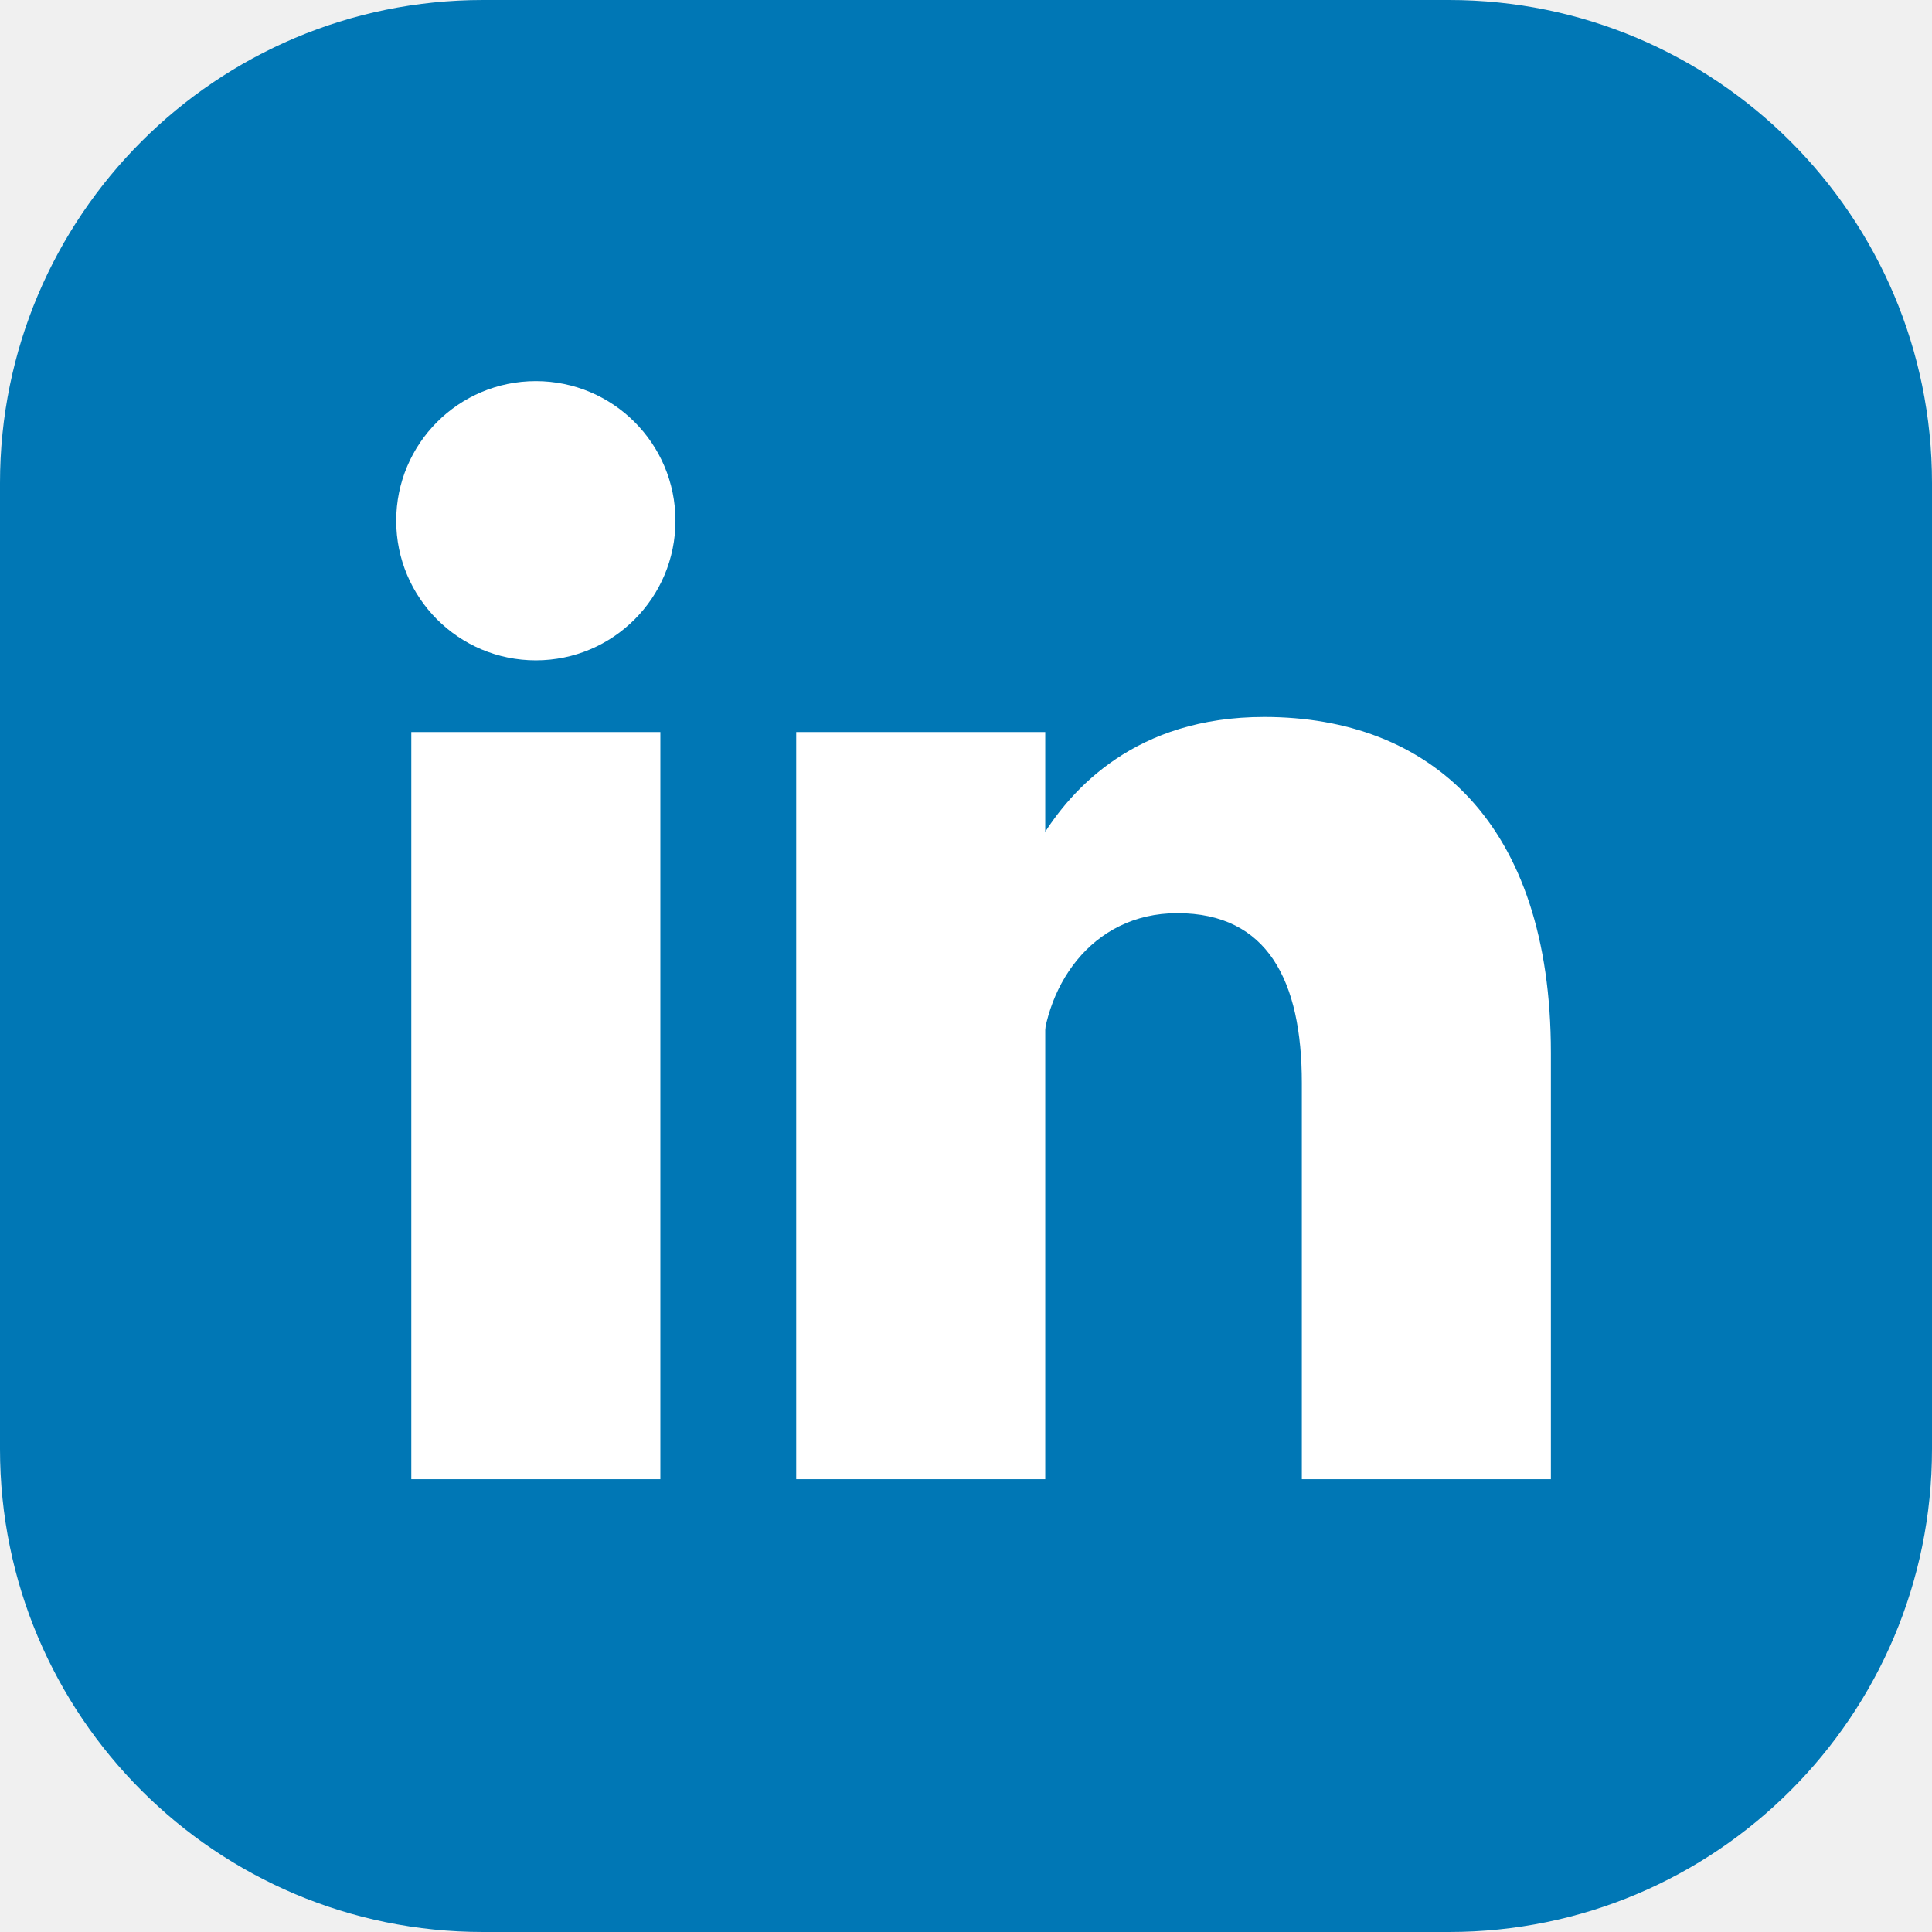
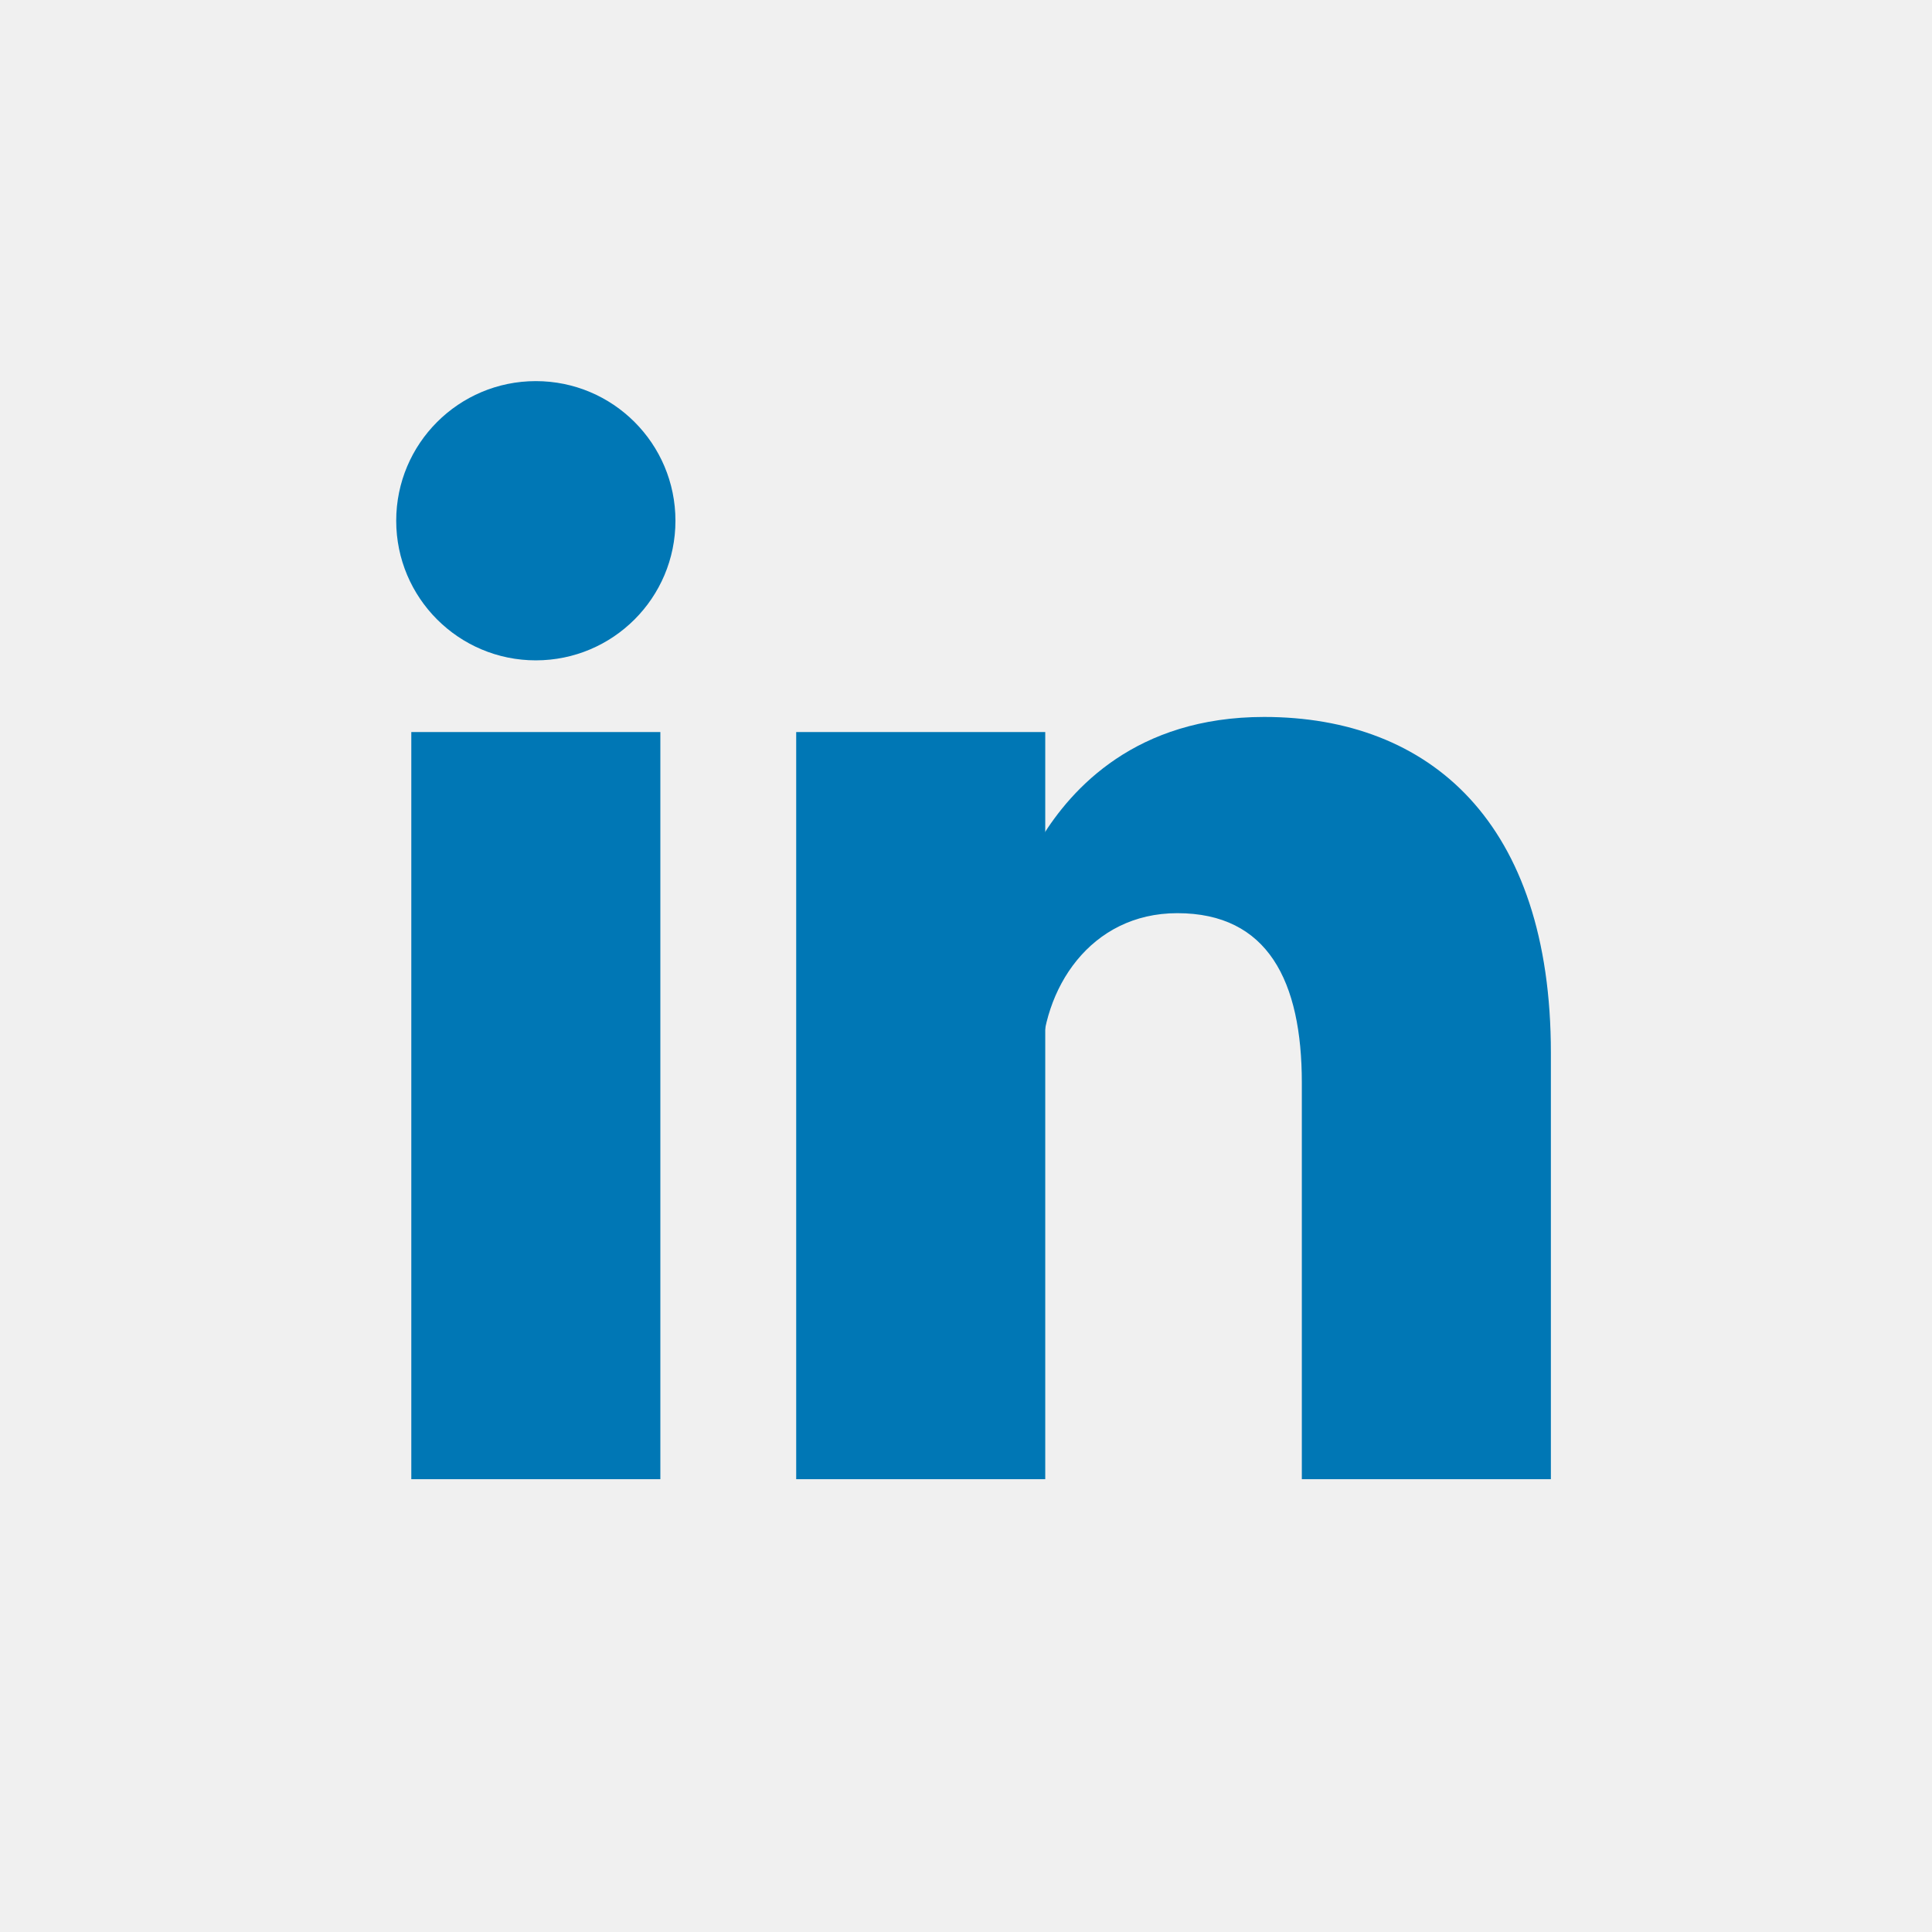
- <svg xmlns="http://www.w3.org/2000/svg" aria-label="LinkedIn" role="img" viewBox="0 0 512 512" fill="#fff">
-   <rect width="512" height="512" rx="25%" fill="#0077b5" />
+ <svg xmlns="http://www.w3.org/2000/svg" aria-label="LinkedIn" role="img" viewBox="0 0 512 512" fill="#0077b5">
+   <rect width="512" height="512" rx="25%" fill="none" />
  <circle cx="142" cy="138" r="37" />
-   <path stroke="#fff" stroke-width="66" d="M244 194v198M142 194v198" />
+   <path stroke="#0077b5" stroke-width="66" d="M244 194v198M142 194v198" />
  <path d="M276 282c0-20 13-40 36-40 24 0 33 18 33 45v105h66V279c0-61-32-89-76-89-34 0-51 19-59 32" />
</svg>
